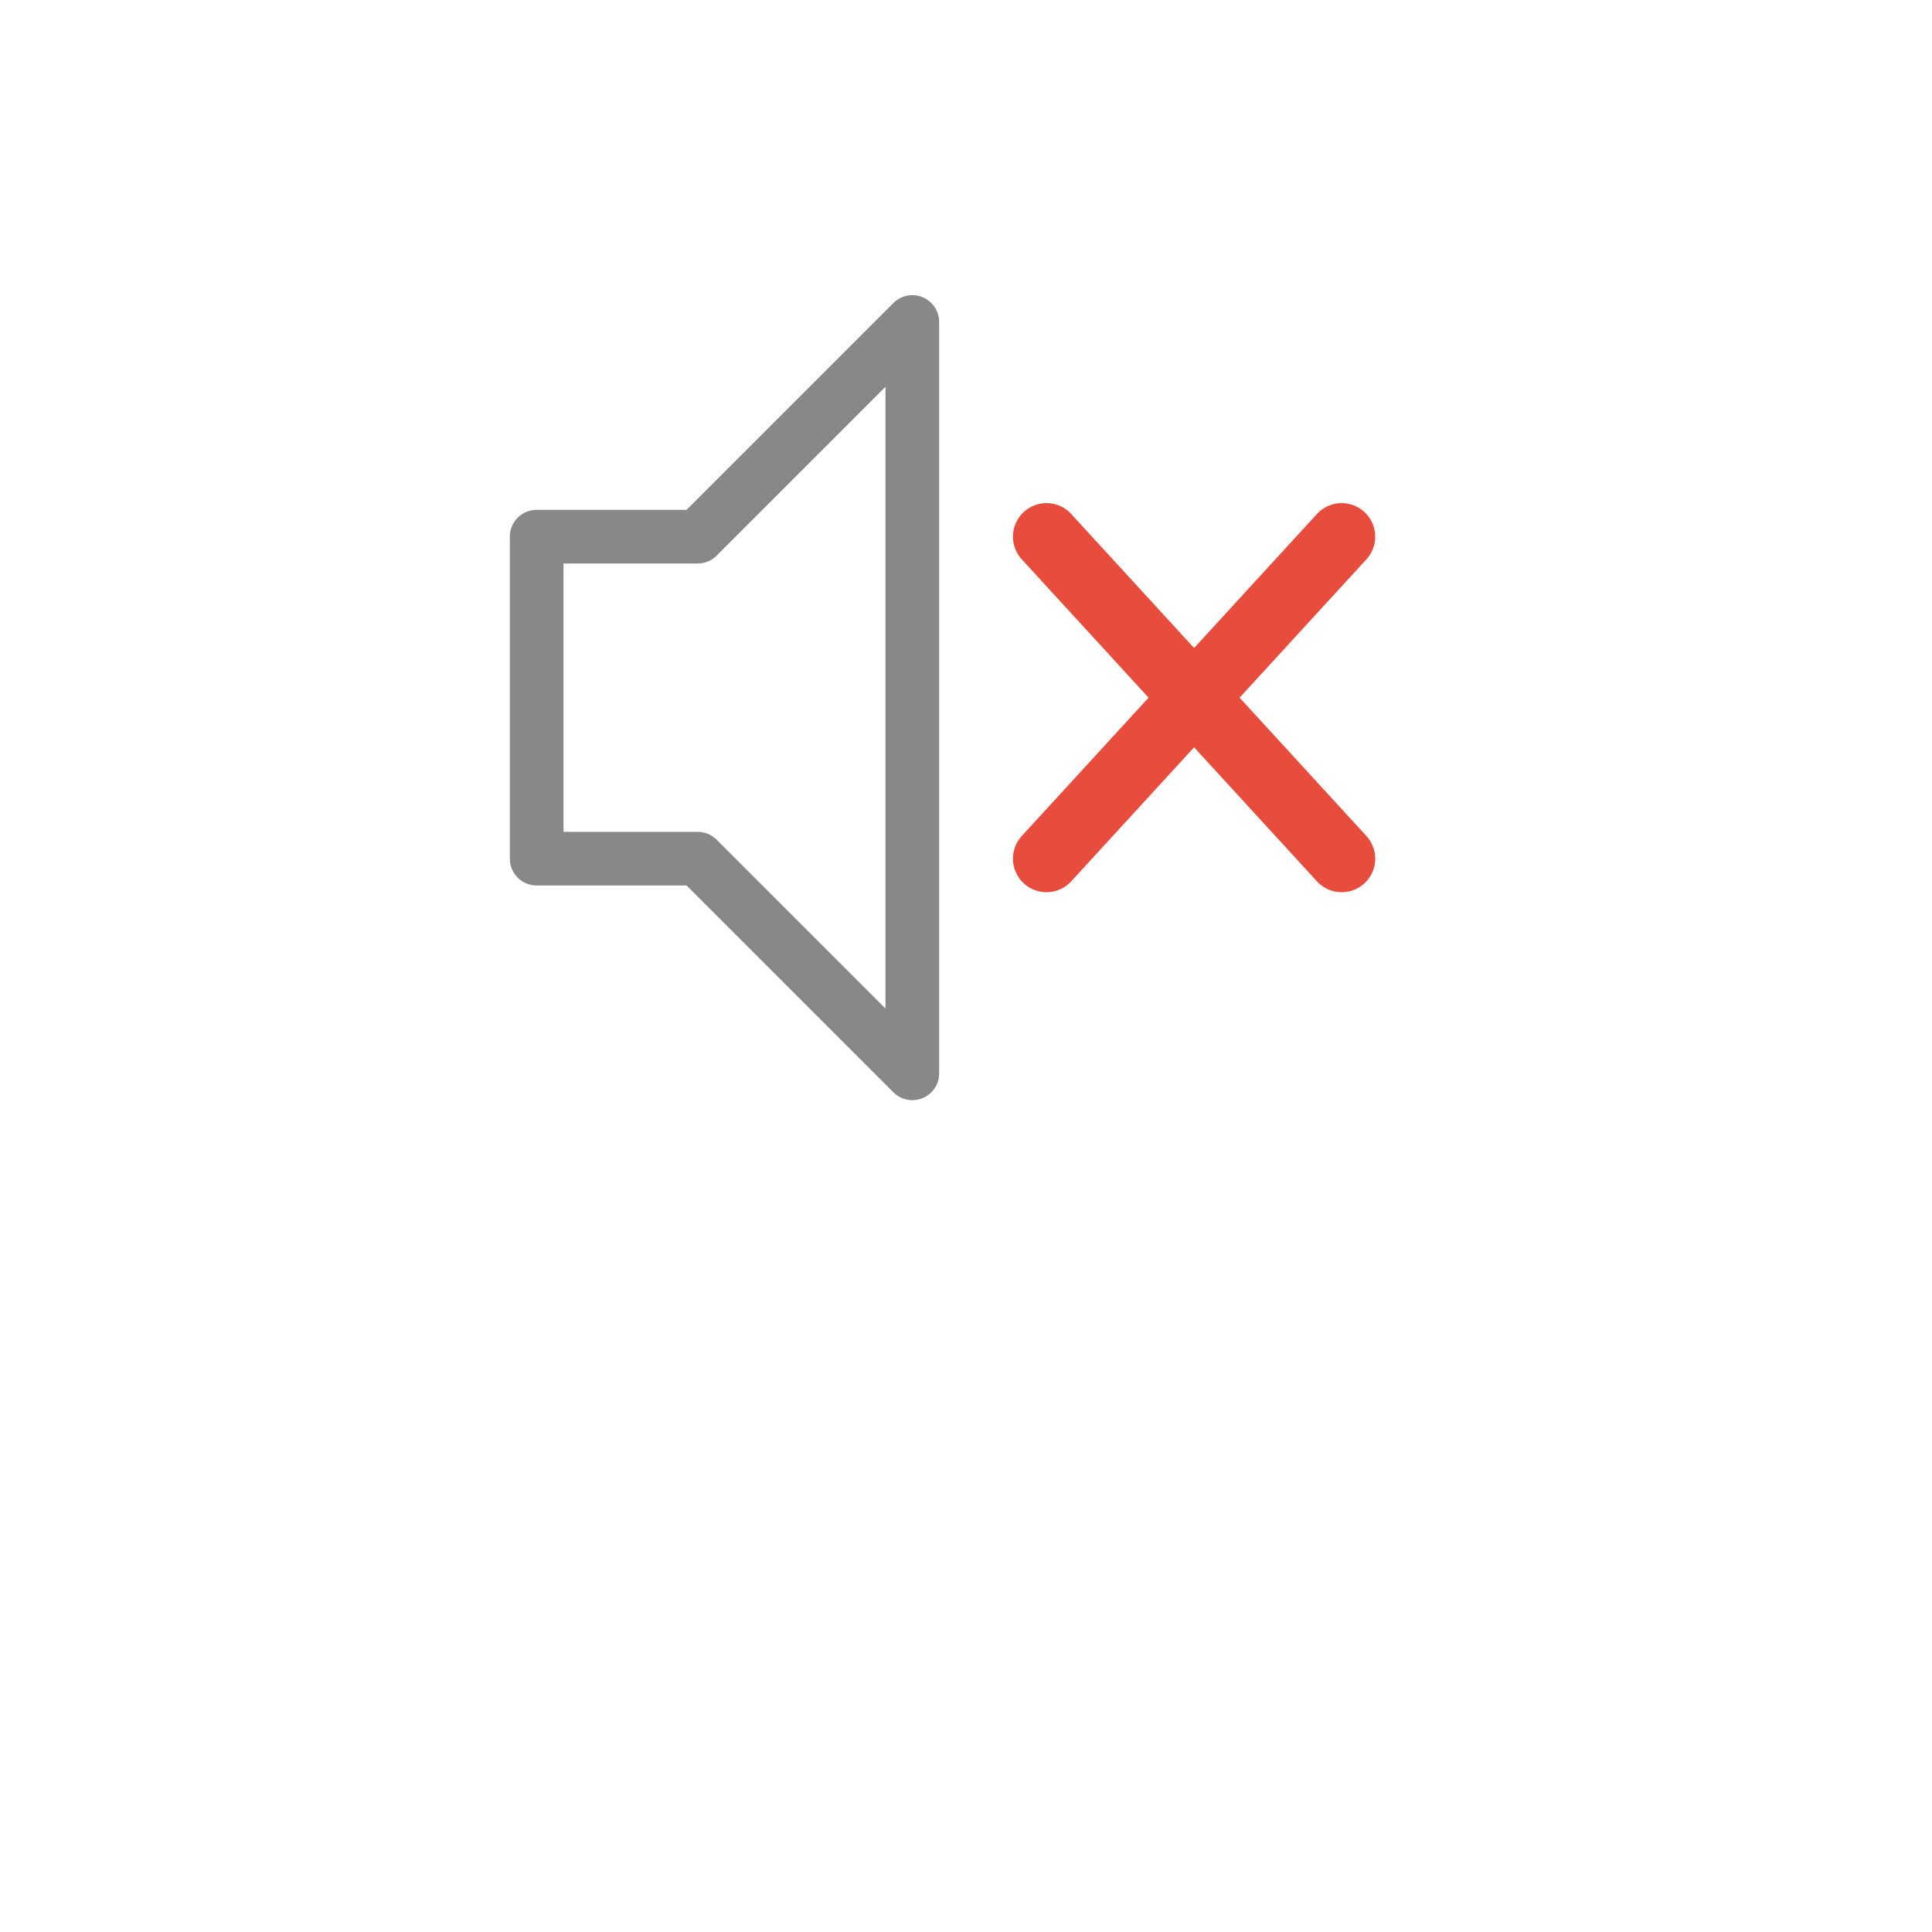
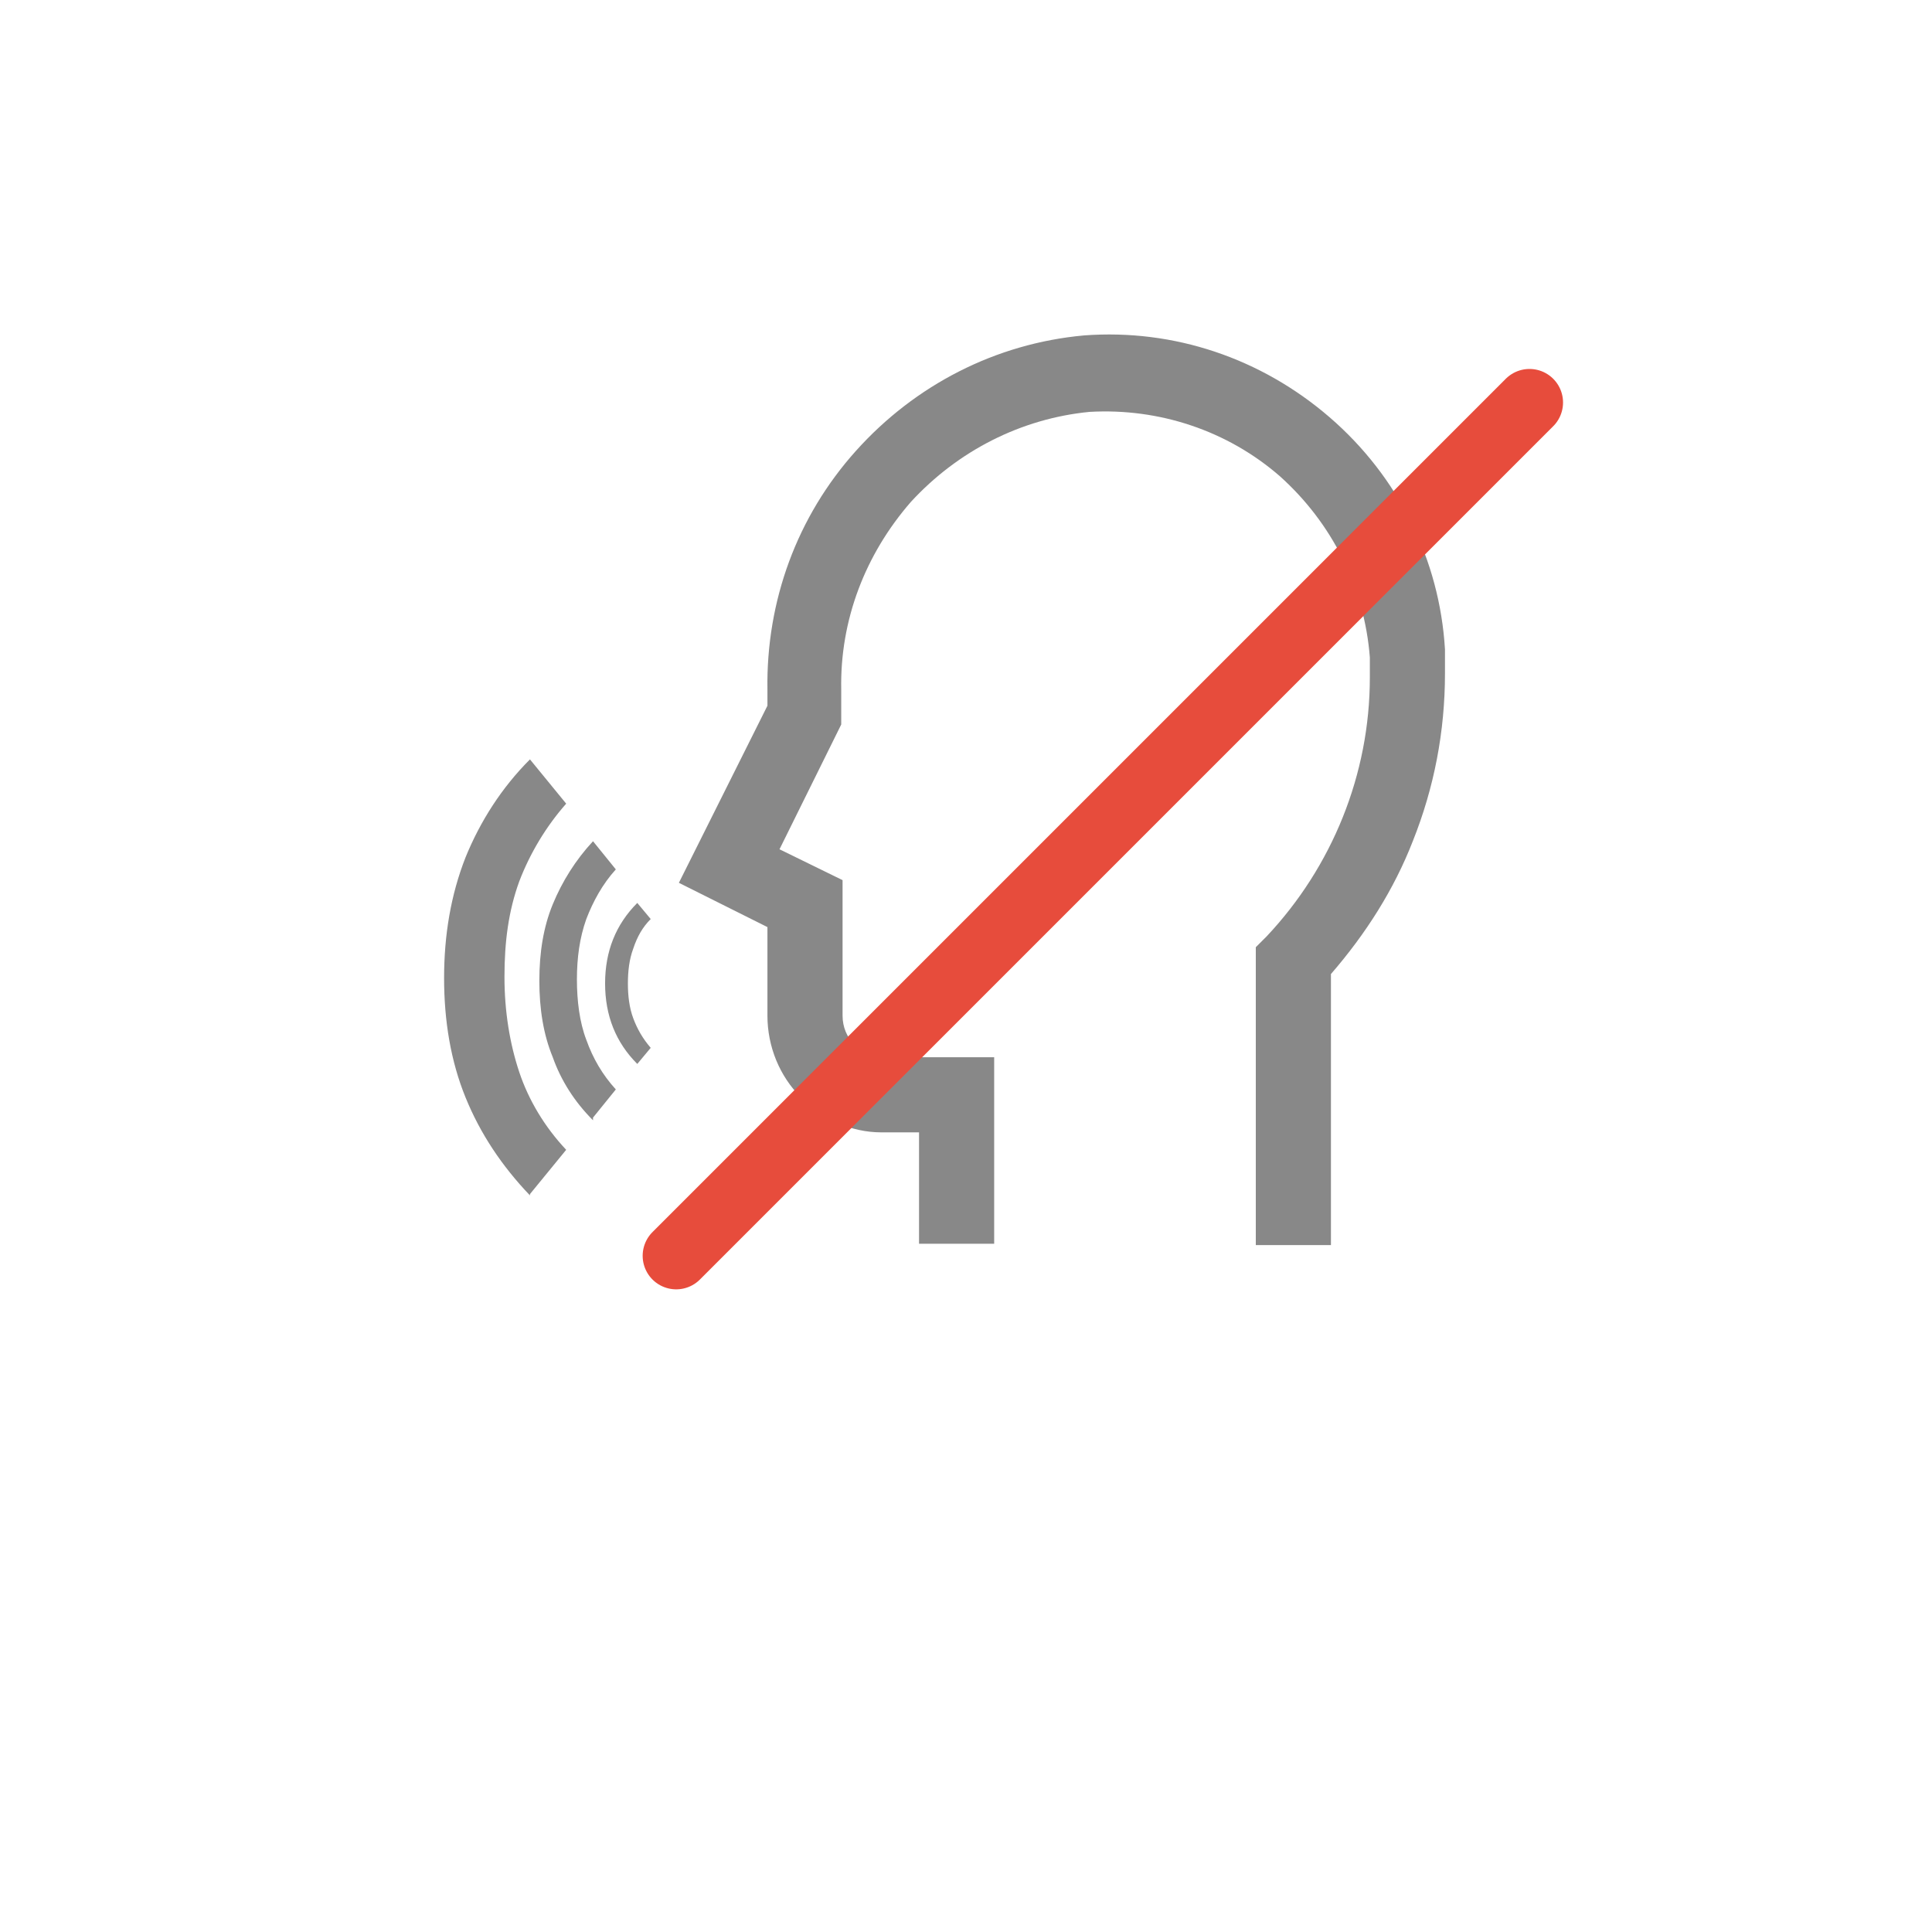
<svg xmlns="http://www.w3.org/2000/svg" viewBox="0 0 144 144">
-   <path d="M40 40v24h12l16 16V24l-16 16h-12z" fill="none" stroke="#888888" stroke-width="4" stroke-linejoin="round" />
-   <line x1="78" y1="40" x2="100" y2="64" stroke="#e74c3c" stroke-width="5" stroke-linecap="round" />
-   <line x1="100" y1="40" x2="78" y2="64" stroke="#e74c3c" stroke-width="5" stroke-linecap="round" />
+   <path fill="#888888" d="M99.2,92.8h-5.6v-22.2l.8-.8c4.9-5.2,7.7-12.1,7.7-19.3h0c0-.5,0-1,0-1.5-.4-5.2-2.8-10-6.7-13.5-3.9-3.4-9-5.1-14.2-4.8-5.1.5-9.8,2.9-13.3,6.7-3.4,3.9-5.3,8.8-5.2,14h0v2.6l-4.6,9.3,4.7,2.3v10.1c0,1.7,1.3,3,3,3.1h8.3v13.9h-5.6v-8.3h-2.8c-2.3,0-4.4-1-6-2.6-1.6-1.6-2.5-3.8-2.5-6.1v-6.6l-6.6-3.3,6.6-13.2v-1.2c-.1-6.6,2.2-12.9,6.6-17.8,4.4-4.9,10.4-8,17-8.6h0c6.7-.5,13.2,1.7,18.3,6.1,5.1,4.4,8.2,10.6,8.6,17.3,0,.6,0,1.2,0,1.8,0,4.3-.8,8.5-2.4,12.5-1.4,3.6-3.5,6.9-6.1,9.9v20h0ZM47.5,79.3c-.8-.8-1.4-1.7-1.8-2.7-.4-1-.6-2.1-.6-3.3s.2-2.3.6-3.3c.4-1,1-1.9,1.8-2.7l1,1.2c-.6.6-1,1.3-1.3,2.2-.3.8-.4,1.7-.4,2.6s.1,1.8.4,2.6.7,1.5,1.3,2.2l-1,1.2h0ZM44.2,83.5c-1.4-1.4-2.4-3-3-4.7-.7-1.7-1-3.6-1-5.7s.3-4,1-5.7c.7-1.7,1.7-3.3,3-4.7l1.7,2.1c-1,1.1-1.7,2.4-2.2,3.7-.5,1.4-.7,2.9-.7,4.5s.2,3.2.7,4.5c.5,1.4,1.2,2.6,2.2,3.7l-1.7,2.1h0ZM39.5,89.1c-2.1-2.2-3.7-4.6-4.8-7.3-1.1-2.7-1.6-5.7-1.6-8.9s.5-6.2,1.6-9c1.1-2.7,2.7-5.2,4.8-7.3l2.7,3.3c-1.5,1.7-2.7,3.7-3.5,5.8-.8,2.2-1.1,4.5-1.1,7.1s.4,5,1.1,7.1,1.9,4.1,3.5,5.8l-2.7,3.3h0Z" />
+   <line x1="114" y1="30" x2="50.4" y2="93.6" fill="none" stroke="#e74c3c" stroke-width="5" stroke-linecap="round" />
</svg>
